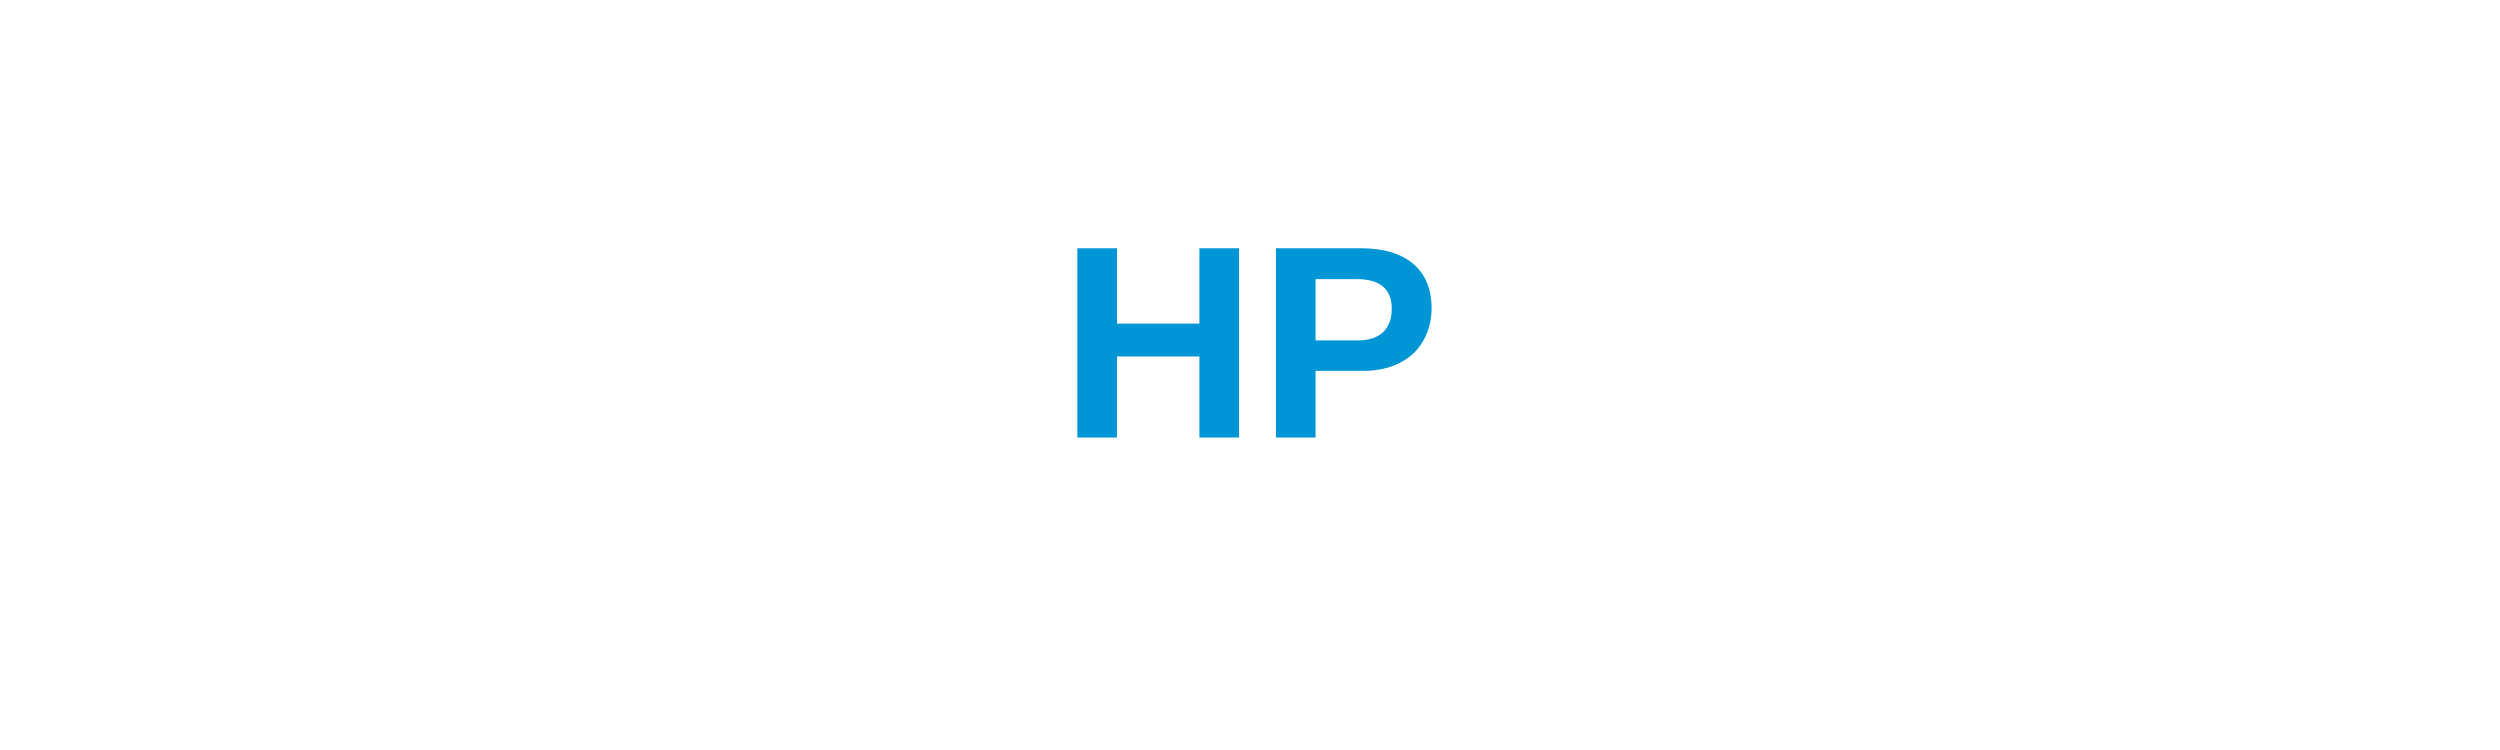
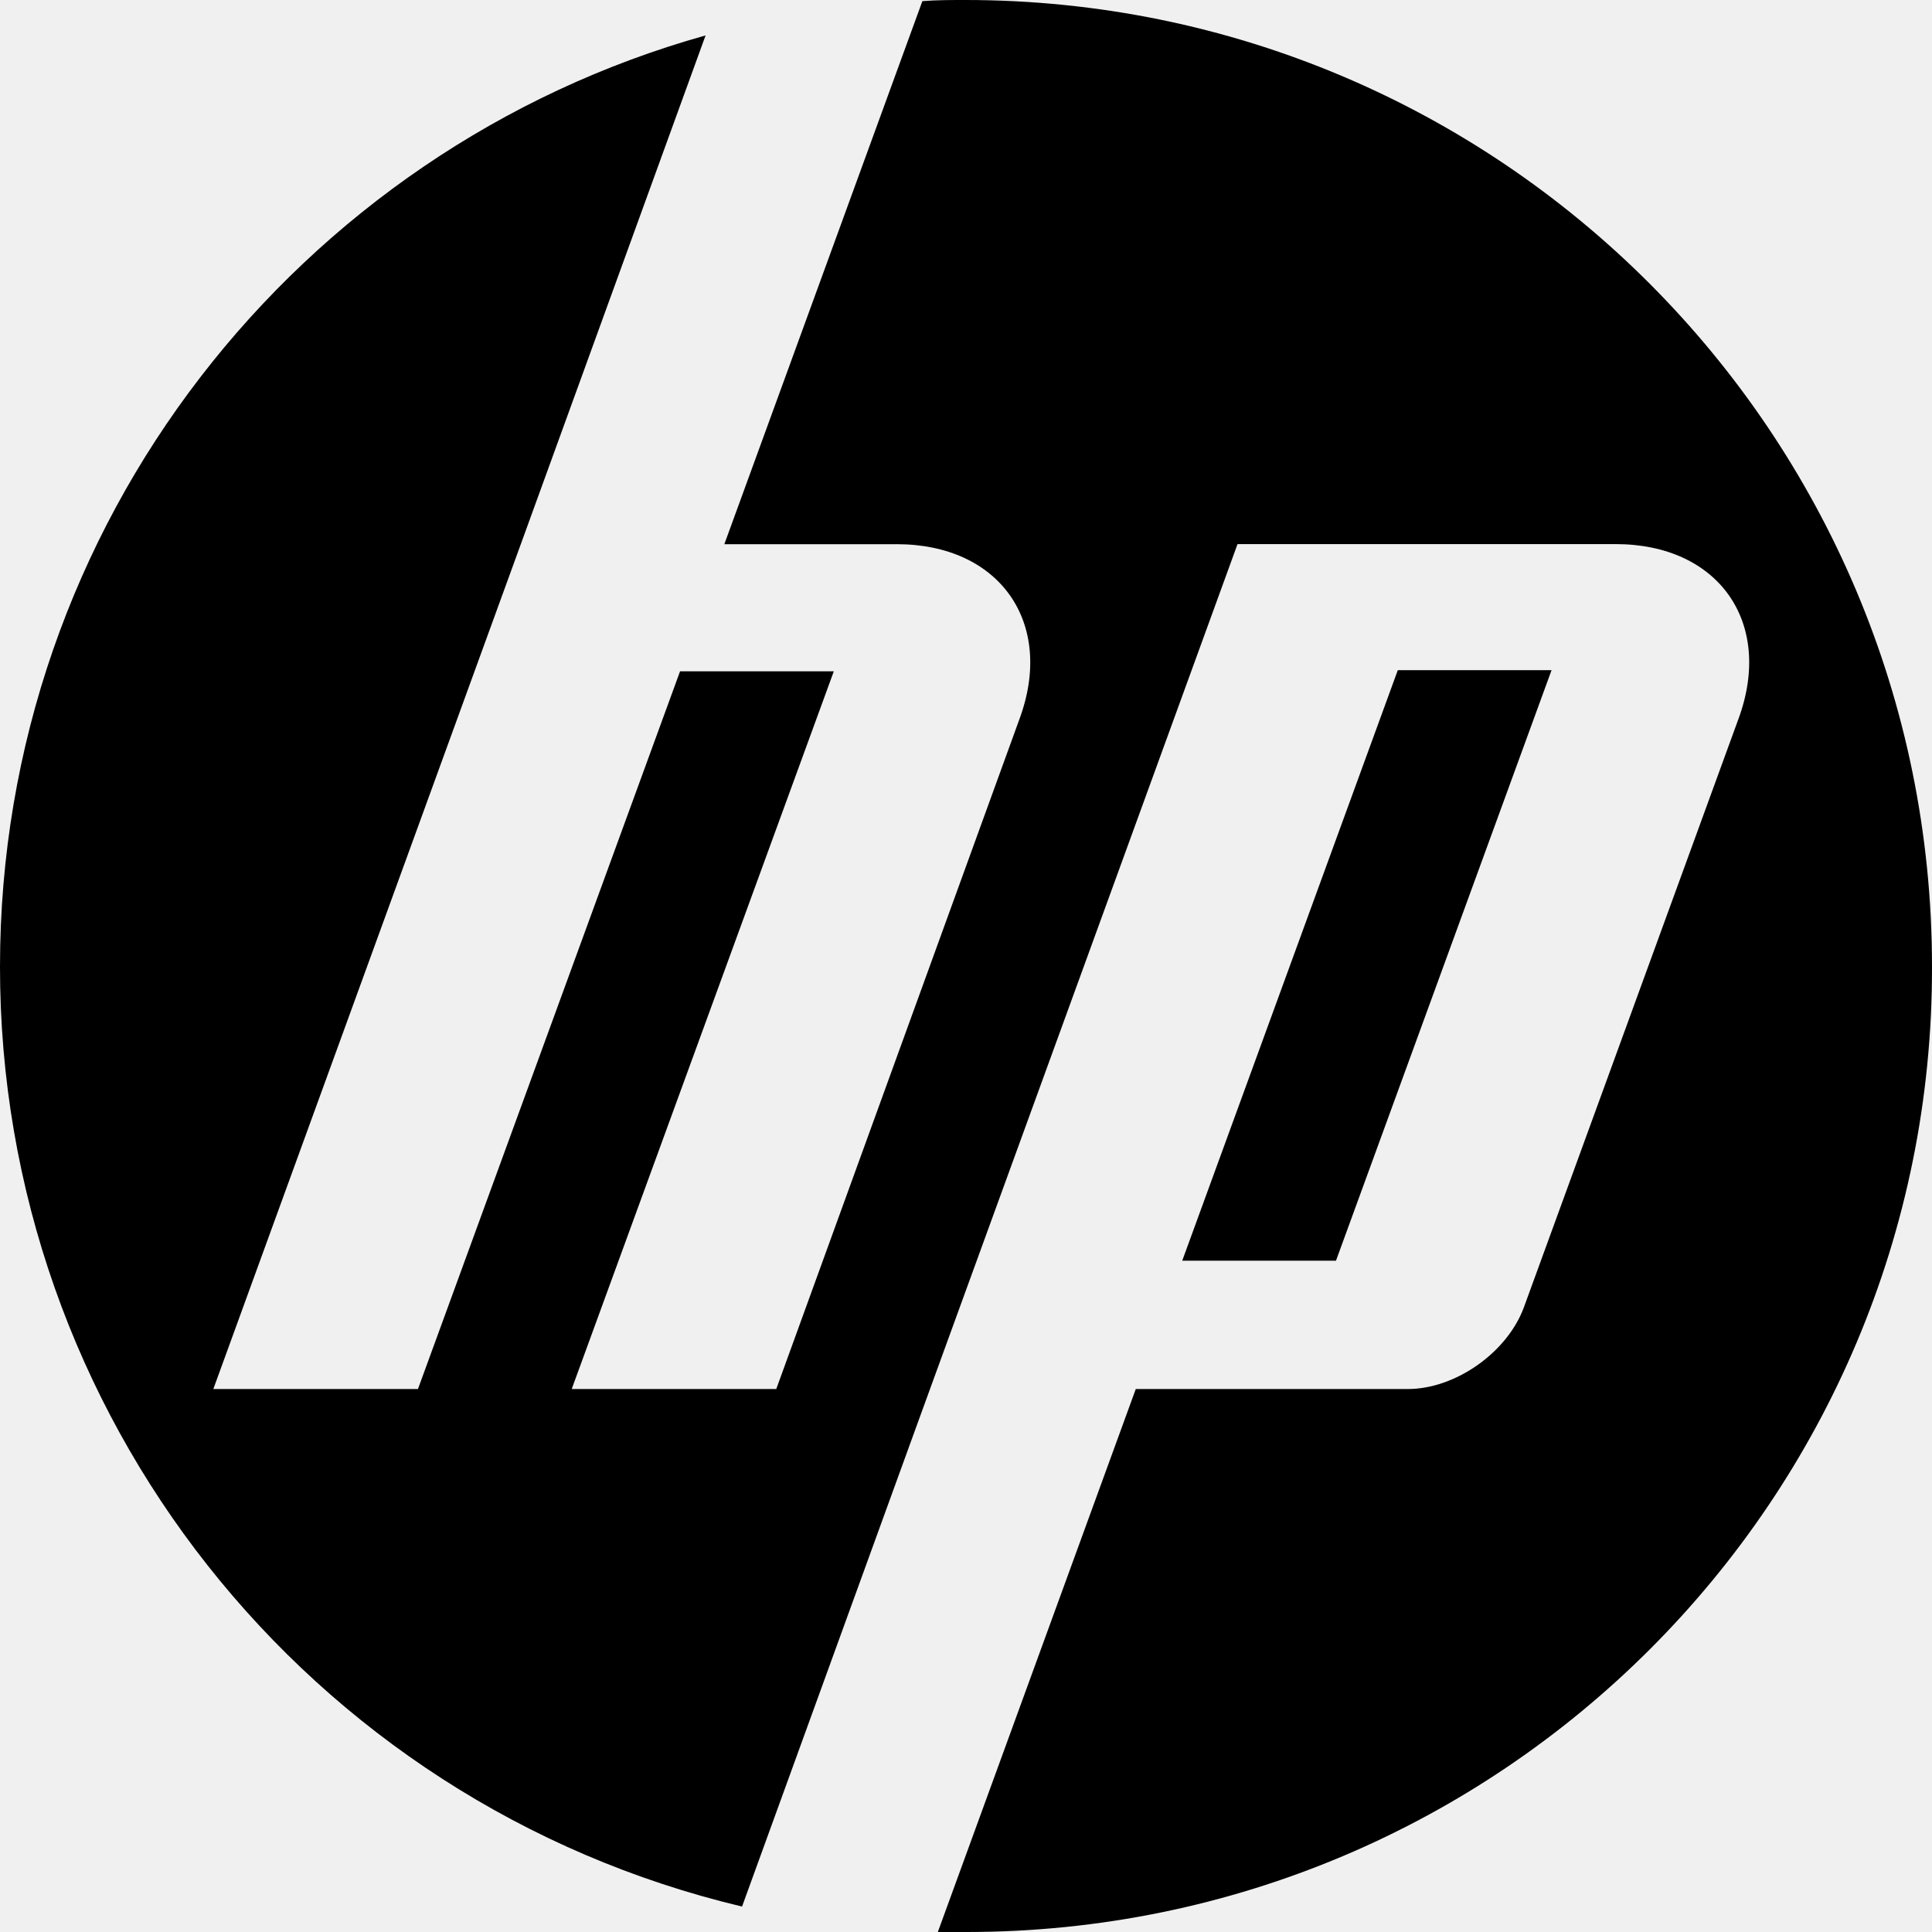
- <svg xmlns="http://www.w3.org/2000/svg" viewBox="0 0 200 60" fill="none">
-   <rect width="200" height="60" fill="white" />
-   <text x="100" y="35" font-family="Arial, sans-serif" font-size="22" font-weight="bold" fill="#0096D6" text-anchor="middle">HP</text>
+ <svg xmlns="http://www.w3.org/2000/svg" width="1em" height="1em" viewBox="0 0 24 24">
+   <path fill="currentColor" d="M12.007 24h-.357l2.459-6.745h3.38c.59 0 1.236-.454 1.442-1.017l2.665-7.308c.44-1.196-.247-2.171-1.525-2.171h-4.698l-3.93 10.798l-2.225 6.127A11.995 11.995 0 0 1 0 12.007C0 6.498 3.71 1.855 8.765.44L6.47 6.759L2.65 17.255h2.542l3.256-8.916h1.91l-3.256 8.916h2.541l3.022-8.325c.44-1.195-.247-2.17-1.525-2.17H8.998l2.46-6.746C11.635 0 11.814 0 11.992 0C18.628 0 24 5.372 24 12.007C24.014 18.629 18.642 24 12.007 24m7.267-15.675h-1.91l-2.678 7.336h1.91z" />
</svg>
